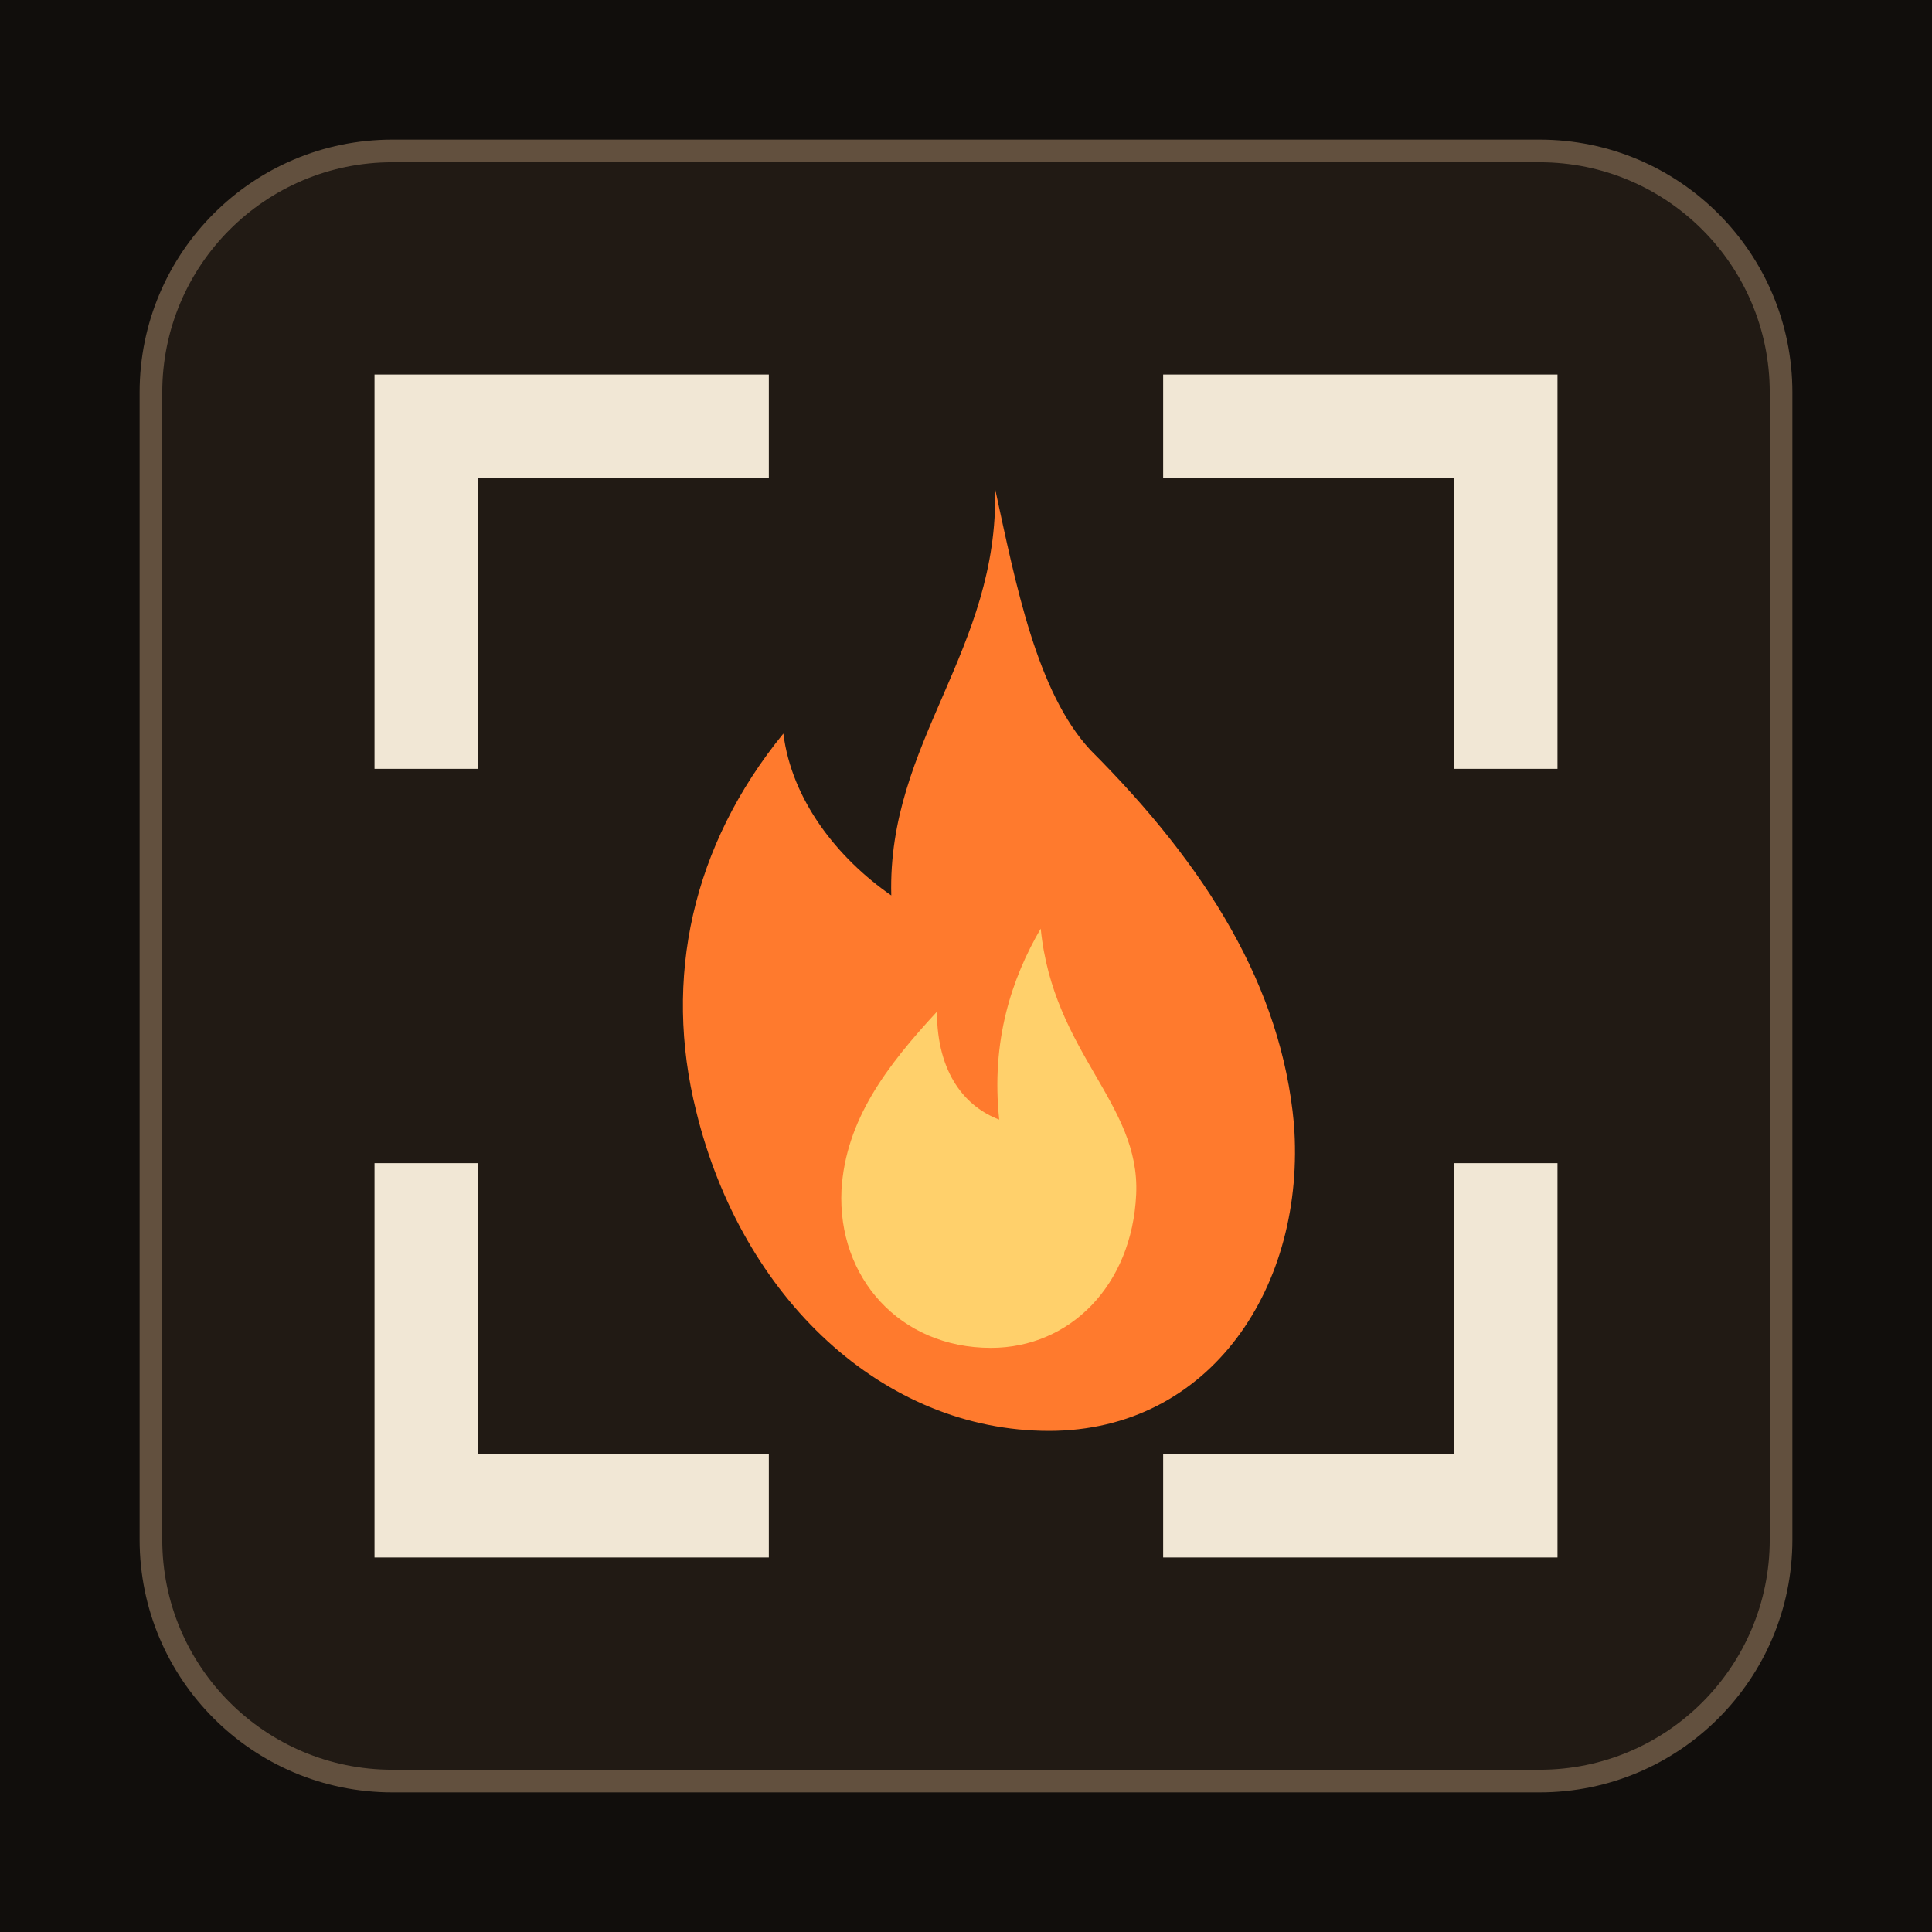
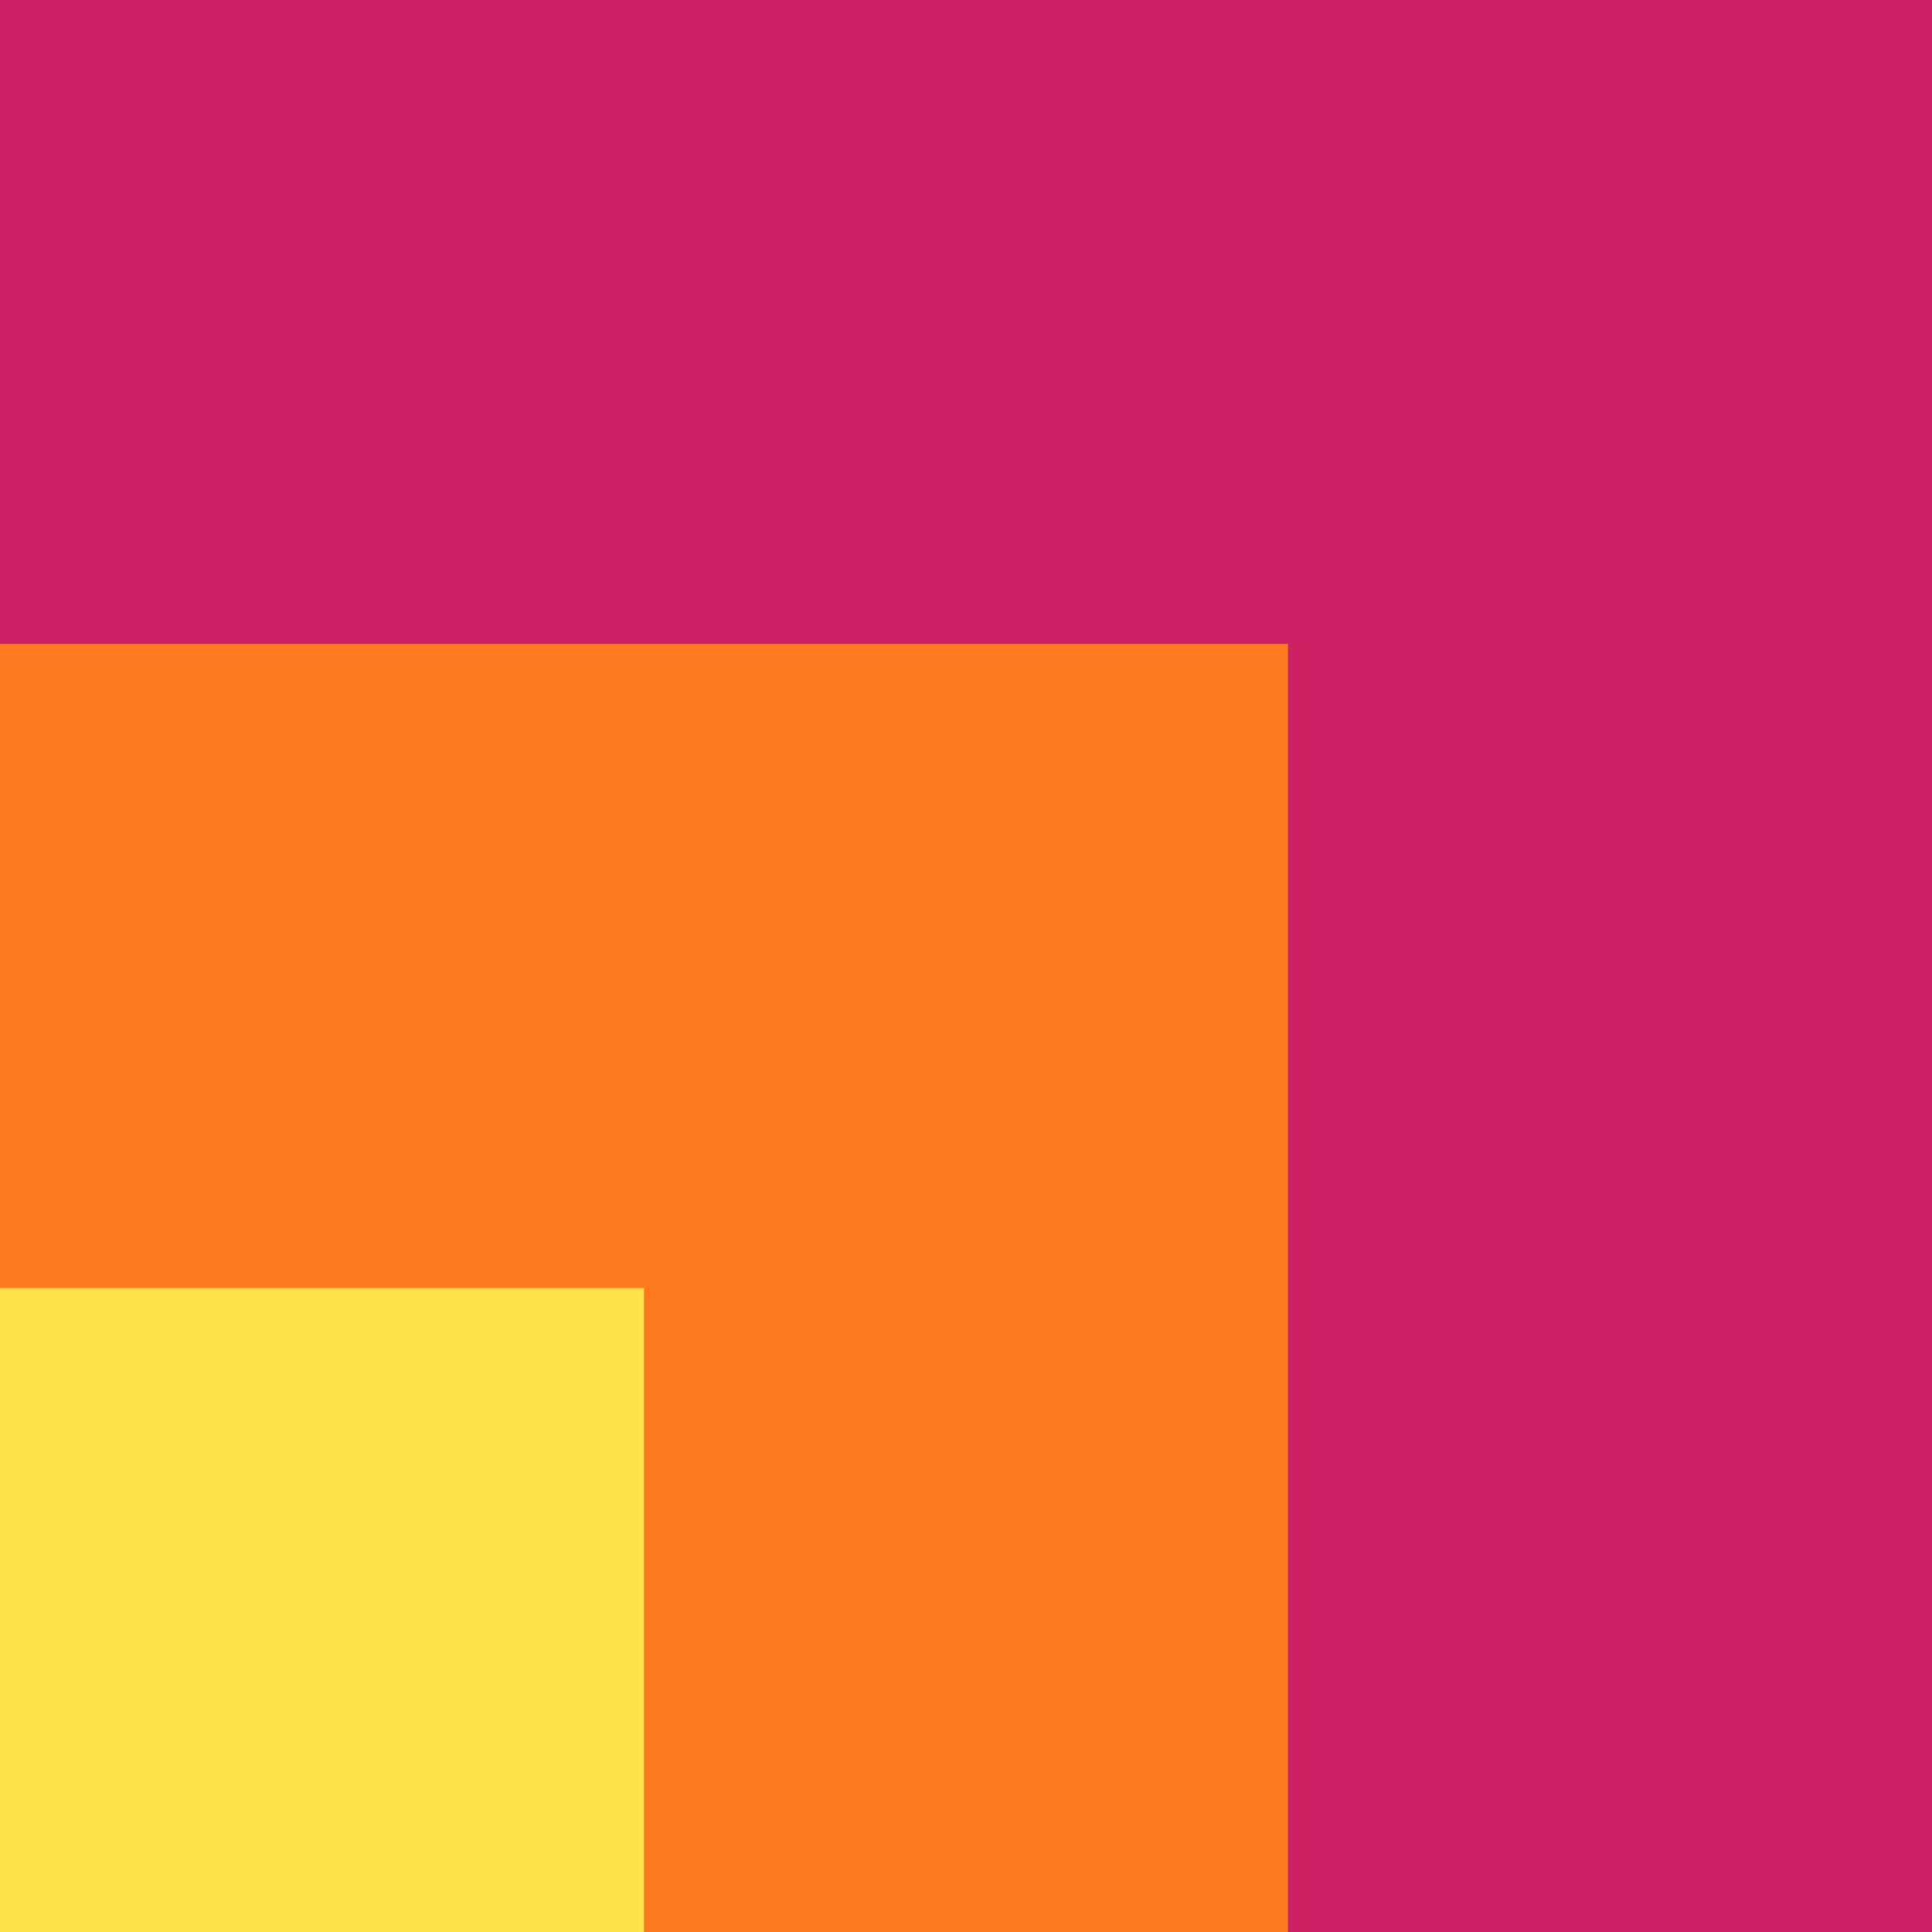
- <svg xmlns="http://www.w3.org/2000/svg" width="512" height="512" viewBox="0 0 512 512" fill="none">
-   <rect width="512" height="512" fill="#110e0c" />
-   <rect x="40" y="40" width="432" height="432" rx="64" fill="#211a14" stroke="#62503e" stroke-width="6" />
-   <g transform="translate(80 80) scale(11)">
-     <path d="M3 10V3h7M22 3h7v7M29 22v7h-7M10 29H3v-7" stroke="#f1e7d5" stroke-width="2.5" stroke-linecap="square" stroke-linejoin="miter" />
-     <path d="M16.7 4.5C16.8 8.4 14.1 10.6 14.2 14.3C12.9 13.4 11.8 12 11.6 10.4C9.4 13.1 8.7 16.3 9.5 19.5C10.6 24 14 27.2 18 27.2C21.9 27.2 24.2 23.7 23.9 19.8C23.6 16.5 21.8 13.6 19 10.8C17.7 9.4 17.2 6.8 16.7 4.5Z" fill="#ff7a2d" />
-     <path d="M17.8 15.1C18.1 18.1 20.2 19.3 20.1 21.5C20 23.7 18.5 25.2 16.6 25.2C14.4 25.2 12.9 23.5 13 21.4C13.1 19.7 14.1 18.4 15.3 17.1C15.3 18.6 16 19.4 16.8 19.7C16.6 17.8 17.1 16.3 17.8 15.1Z" fill="#ffd06b" />
+ <svg xmlns="http://www.w3.org/2000/svg" width="512" height="512" viewBox="0 0 60 60">
+   <g>
+     <rect width="60" height="60" fill="#CC2162" />
+     <rect y="20" width="40" height="40" fill="#FF7A1F" />
+     <rect y="40" width="20" height="20" fill="#FFE24A" />
  </g>
</svg>
